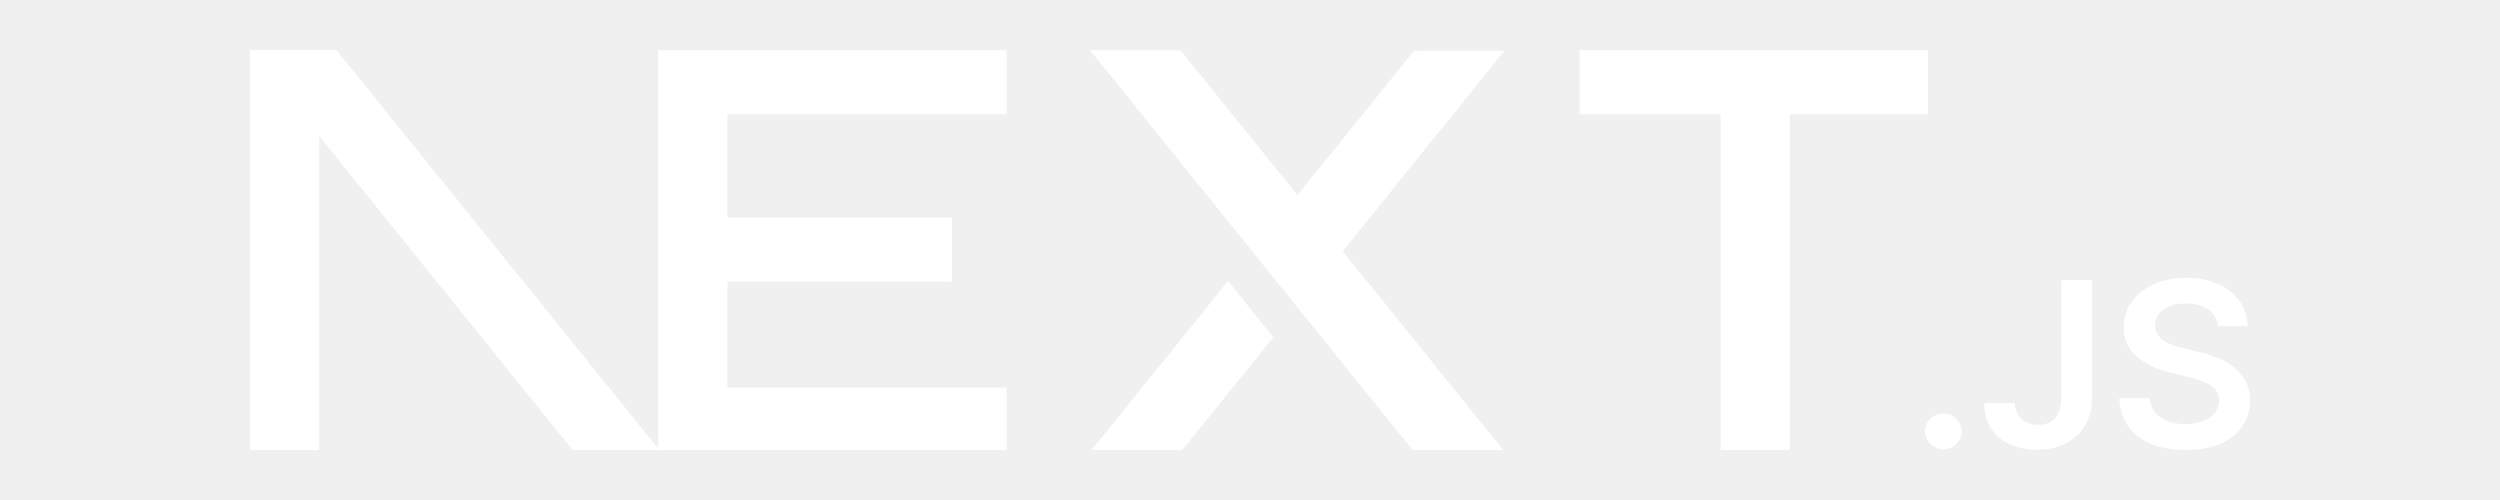
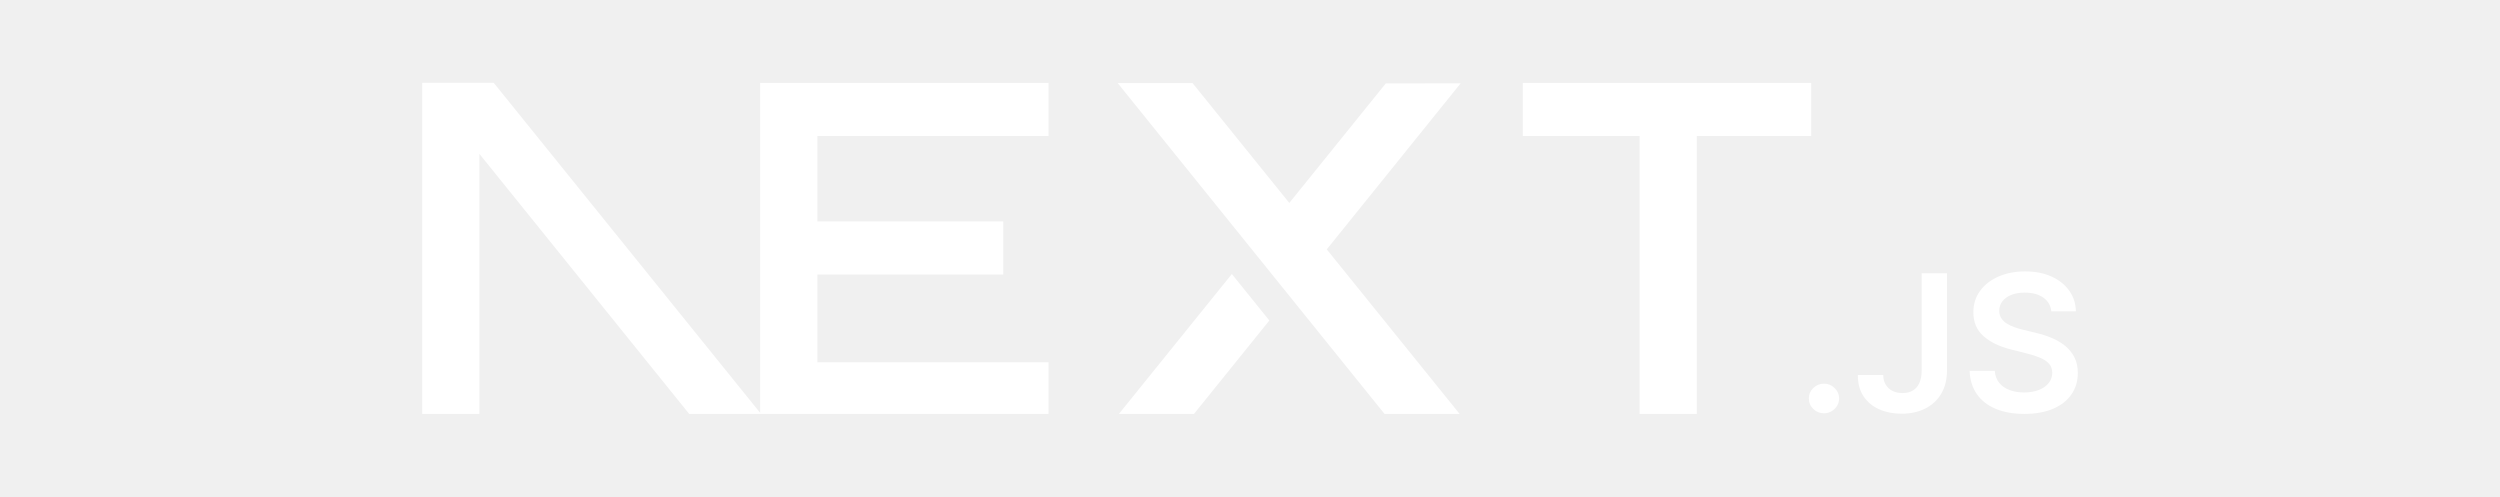
- <svg xmlns="http://www.w3.org/2000/svg" width="125" height="25" viewBox="0 0 125 25" fill="none">
+ <svg xmlns="http://www.w3.org/2000/svg" width="151" height="30" viewBox="0 0 151 30" fill="none">
  <g clip-path="url(#clip0_149_1028)">
-     <path d="M78.977 2.508H96.395V5.715H89.486V22.586H86.031V5.715H78.977V2.508Z" fill="white" />
-     <path d="M50.331 2.508V5.715H36.369V10.874H47.597V14.081H36.369V19.379H50.331V22.586H32.914V5.715H32.912V2.508H50.331Z" fill="white" />
-     <path d="M59.028 2.517H54.507L70.701 22.594H75.236L67.137 12.562L75.223 2.532L70.701 2.539L64.874 9.758L59.028 2.517Z" fill="white" />
-     <path d="M63.667 16.858L61.403 14.05L54.494 22.61H59.028L63.667 16.858Z" fill="white" />
-     <path fill-rule="evenodd" clip-rule="evenodd" d="M33.035 22.586L16.819 2.5H12.5V22.577H15.955V6.792L28.695 22.586H33.035Z" fill="white" />
-     <path d="M97.172 22.463C96.919 22.463 96.704 22.376 96.523 22.201C96.343 22.026 96.254 21.814 96.256 21.564C96.254 21.32 96.343 21.11 96.523 20.936C96.704 20.761 96.919 20.673 97.172 20.673C97.415 20.673 97.628 20.761 97.808 20.936C97.991 21.11 98.082 21.32 98.085 21.564C98.082 21.729 98.04 21.881 97.956 22.017C97.869 22.155 97.759 22.263 97.621 22.341C97.485 22.422 97.335 22.463 97.172 22.463Z" fill="white" />
-     <path d="M103.069 14.005H104.599V19.889C104.597 20.429 104.48 20.892 104.251 21.28C104.019 21.669 103.698 21.966 103.286 22.176C102.877 22.383 102.397 22.488 101.851 22.488C101.353 22.488 100.906 22.399 100.508 22.224C100.11 22.049 99.794 21.787 99.562 21.442C99.328 21.096 99.213 20.666 99.213 20.151H100.746C100.749 20.376 100.8 20.572 100.898 20.735C100.997 20.899 101.132 21.023 101.306 21.11C101.481 21.198 101.683 21.241 101.91 21.241C102.156 21.241 102.366 21.191 102.537 21.087C102.708 20.986 102.839 20.834 102.93 20.632C103.019 20.431 103.066 20.183 103.069 19.889V14.005Z" fill="white" />
-     <path d="M110.899 16.306C110.861 15.95 110.697 15.671 110.412 15.473C110.124 15.273 109.752 15.174 109.295 15.174C108.975 15.174 108.698 15.222 108.469 15.317C108.24 15.413 108.062 15.542 107.94 15.706C107.818 15.869 107.757 16.055 107.753 16.265C107.753 16.44 107.795 16.591 107.877 16.718C107.959 16.847 108.069 16.955 108.211 17.042C108.352 17.132 108.509 17.206 108.68 17.266C108.853 17.325 109.026 17.376 109.199 17.418L109.997 17.613C110.318 17.687 110.63 17.786 110.927 17.912C111.224 18.036 111.493 18.195 111.73 18.386C111.966 18.577 112.154 18.807 112.292 19.076C112.43 19.346 112.5 19.661 112.5 20.024C112.5 20.514 112.374 20.945 112.118 21.317C111.863 21.688 111.496 21.978 111.013 22.187C110.533 22.394 109.953 22.5 109.27 22.5C108.609 22.5 108.034 22.399 107.549 22.196C107.062 21.996 106.683 21.702 106.409 21.315C106.135 20.929 105.988 20.457 105.966 19.902H107.483C107.505 20.192 107.598 20.434 107.757 20.63C107.919 20.823 108.129 20.965 108.387 21.062C108.647 21.156 108.937 21.205 109.258 21.205C109.593 21.205 109.888 21.154 110.143 21.055C110.395 20.956 110.594 20.818 110.737 20.639C110.882 20.462 110.955 20.252 110.957 20.013C110.955 19.794 110.889 19.613 110.763 19.47C110.634 19.327 110.456 19.208 110.229 19.111C110 19.014 109.733 18.927 109.429 18.851L108.46 18.607C107.76 18.43 107.205 18.161 106.8 17.799C106.393 17.438 106.191 16.96 106.191 16.359C106.191 15.867 106.327 15.434 106.601 15.064C106.872 14.693 107.245 14.406 107.715 14.201C108.188 13.994 108.722 13.893 109.316 13.893C109.92 13.893 110.449 13.994 110.906 14.201C111.362 14.406 111.721 14.691 111.98 15.055C112.24 15.418 112.376 15.835 112.383 16.306H110.899Z" fill="white" />
+     <path d="M91.977 5.008H109.395V8.215H102.486V25.086H99.031V8.215H91.977V5.008Z" fill="white" />
+     <path d="M63.331 5.008V8.215H49.369V13.374H60.597V16.581H49.369V21.879H63.331V25.086H45.914V8.215H45.912V5.008H63.331Z" fill="white" />
+     <path d="M72.028 5.017H67.507L83.701 25.094H88.236L80.137 15.062L88.223 5.032L83.701 5.039L77.874 12.258L72.028 5.017Z" fill="white" />
+     <path d="M76.668 19.358L74.403 16.55L67.494 25.11H72.028L76.668 19.358Z" fill="white" />
+     <path fill-rule="evenodd" clip-rule="evenodd" d="M46.035 25.086L29.819 5H25.5V25.077H28.955V9.292L41.695 25.086H46.035Z" fill="white" />
+     <path d="M110.172 24.963C109.919 24.963 109.704 24.876 109.523 24.701C109.343 24.526 109.254 24.314 109.256 24.064C109.254 23.82 109.343 23.61 109.523 23.436C109.704 23.261 109.919 23.173 110.172 23.173C110.415 23.173 110.628 23.261 110.808 23.436C110.991 23.61 111.082 23.82 111.085 24.064C111.082 24.229 111.04 24.381 110.956 24.517C110.869 24.655 110.759 24.763 110.621 24.841C110.485 24.922 110.336 24.963 110.172 24.963Z" fill="white" />
+     <path d="M116.069 16.505H117.599V22.389C117.597 22.929 117.48 23.392 117.251 23.78C117.019 24.169 116.698 24.466 116.286 24.676C115.877 24.883 115.397 24.988 114.851 24.988C114.353 24.988 113.906 24.899 113.508 24.724C113.11 24.549 112.794 24.287 112.562 23.942C112.328 23.596 112.213 23.166 112.213 22.651H113.746C113.749 22.876 113.8 23.072 113.898 23.235C113.997 23.399 114.132 23.523 114.306 23.61C114.481 23.698 114.683 23.741 114.91 23.741C115.156 23.741 115.366 23.691 115.537 23.587C115.708 23.486 115.839 23.334 115.93 23.132C116.019 22.931 116.066 22.683 116.069 22.389V16.505Z" fill="white" />
+     <path d="M123.899 18.806C123.861 18.45 123.697 18.171 123.412 17.973C123.124 17.773 122.752 17.674 122.295 17.674C121.975 17.674 121.698 17.723 121.469 17.817C121.24 17.913 121.062 18.042 120.94 18.206C120.818 18.369 120.757 18.555 120.753 18.765C120.753 18.94 120.795 19.091 120.877 19.218C120.959 19.347 121.069 19.455 121.211 19.543C121.352 19.632 121.509 19.706 121.68 19.766C121.853 19.826 122.026 19.876 122.199 19.918L122.997 20.113C123.318 20.187 123.63 20.286 123.927 20.412C124.224 20.537 124.493 20.695 124.73 20.886C124.966 21.077 125.154 21.307 125.292 21.576C125.43 21.846 125.5 22.161 125.5 22.524C125.5 23.015 125.374 23.445 125.118 23.817C124.863 24.188 124.496 24.478 124.013 24.687C123.533 24.894 122.953 25 122.27 25C121.609 25 121.034 24.899 120.549 24.697C120.062 24.496 119.683 24.202 119.409 23.815C119.135 23.429 118.988 22.957 118.966 22.402H120.483C120.505 22.692 120.598 22.934 120.757 23.13C120.919 23.323 121.129 23.465 121.387 23.562C121.647 23.657 121.937 23.705 122.258 23.705C122.593 23.705 122.888 23.654 123.143 23.555C123.395 23.456 123.594 23.318 123.737 23.139C123.882 22.962 123.955 22.752 123.957 22.513C123.955 22.294 123.889 22.113 123.763 21.97C123.634 21.827 123.456 21.708 123.229 21.611C123 21.514 122.733 21.427 122.429 21.351L121.46 21.107C120.76 20.93 120.205 20.661 119.8 20.299C119.393 19.938 119.191 19.46 119.191 18.859C119.191 18.367 119.327 17.934 119.601 17.564C119.872 17.193 120.245 16.906 120.715 16.701C121.188 16.494 121.722 16.393 122.316 16.393C122.92 16.393 123.449 16.494 123.906 16.701C124.362 16.906 124.721 17.191 124.98 17.555C125.24 17.918 125.376 18.334 125.383 18.806H123.899Z" fill="white" />
  </g>
  <defs>
    <clipPath id="clip0_149_1028">
-       <rect width="100" height="20" fill="white" transform="translate(12.5 2.5)" />
+       <rect width="100" height="20" fill="white" transform="translate(25.5 5)" />
    </clipPath>
  </defs>
</svg>
